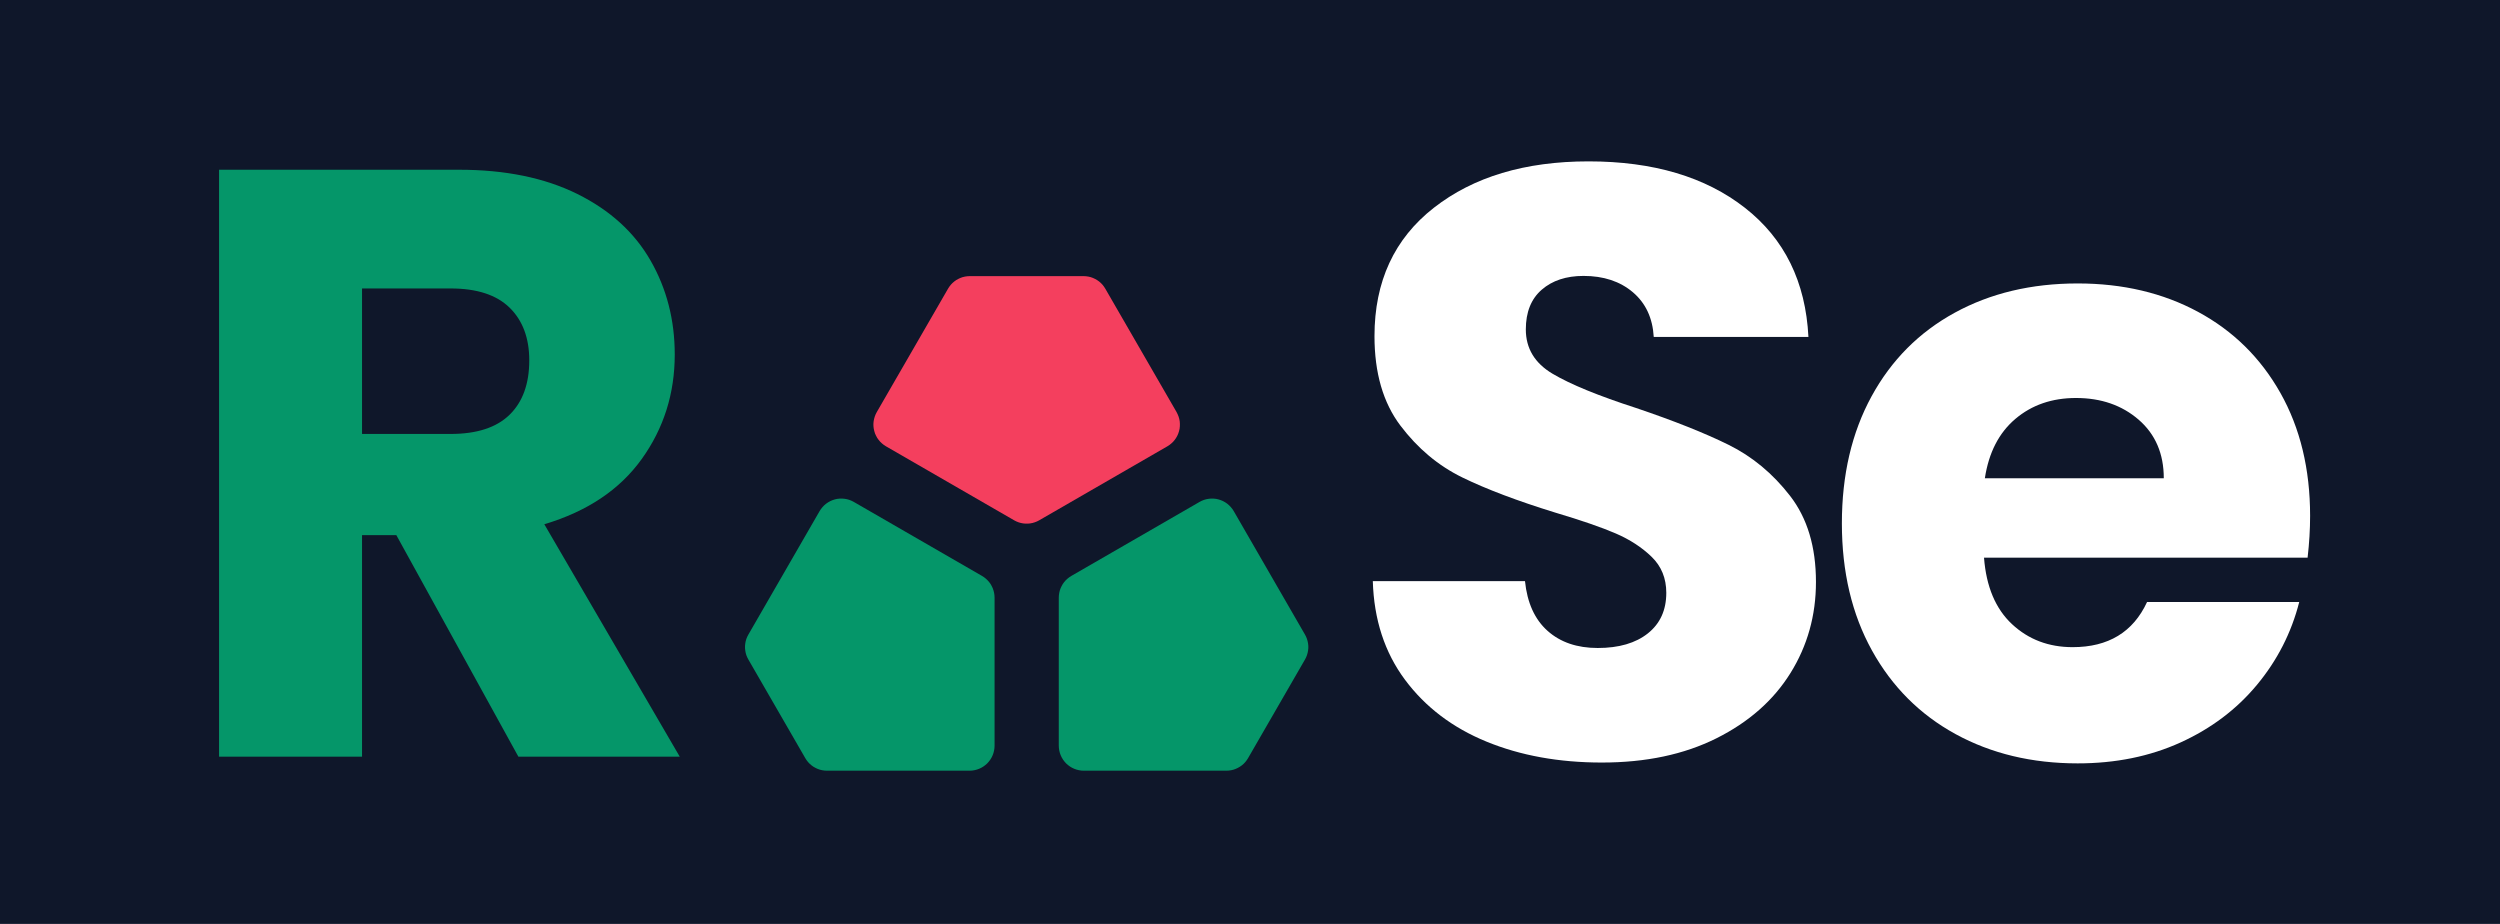
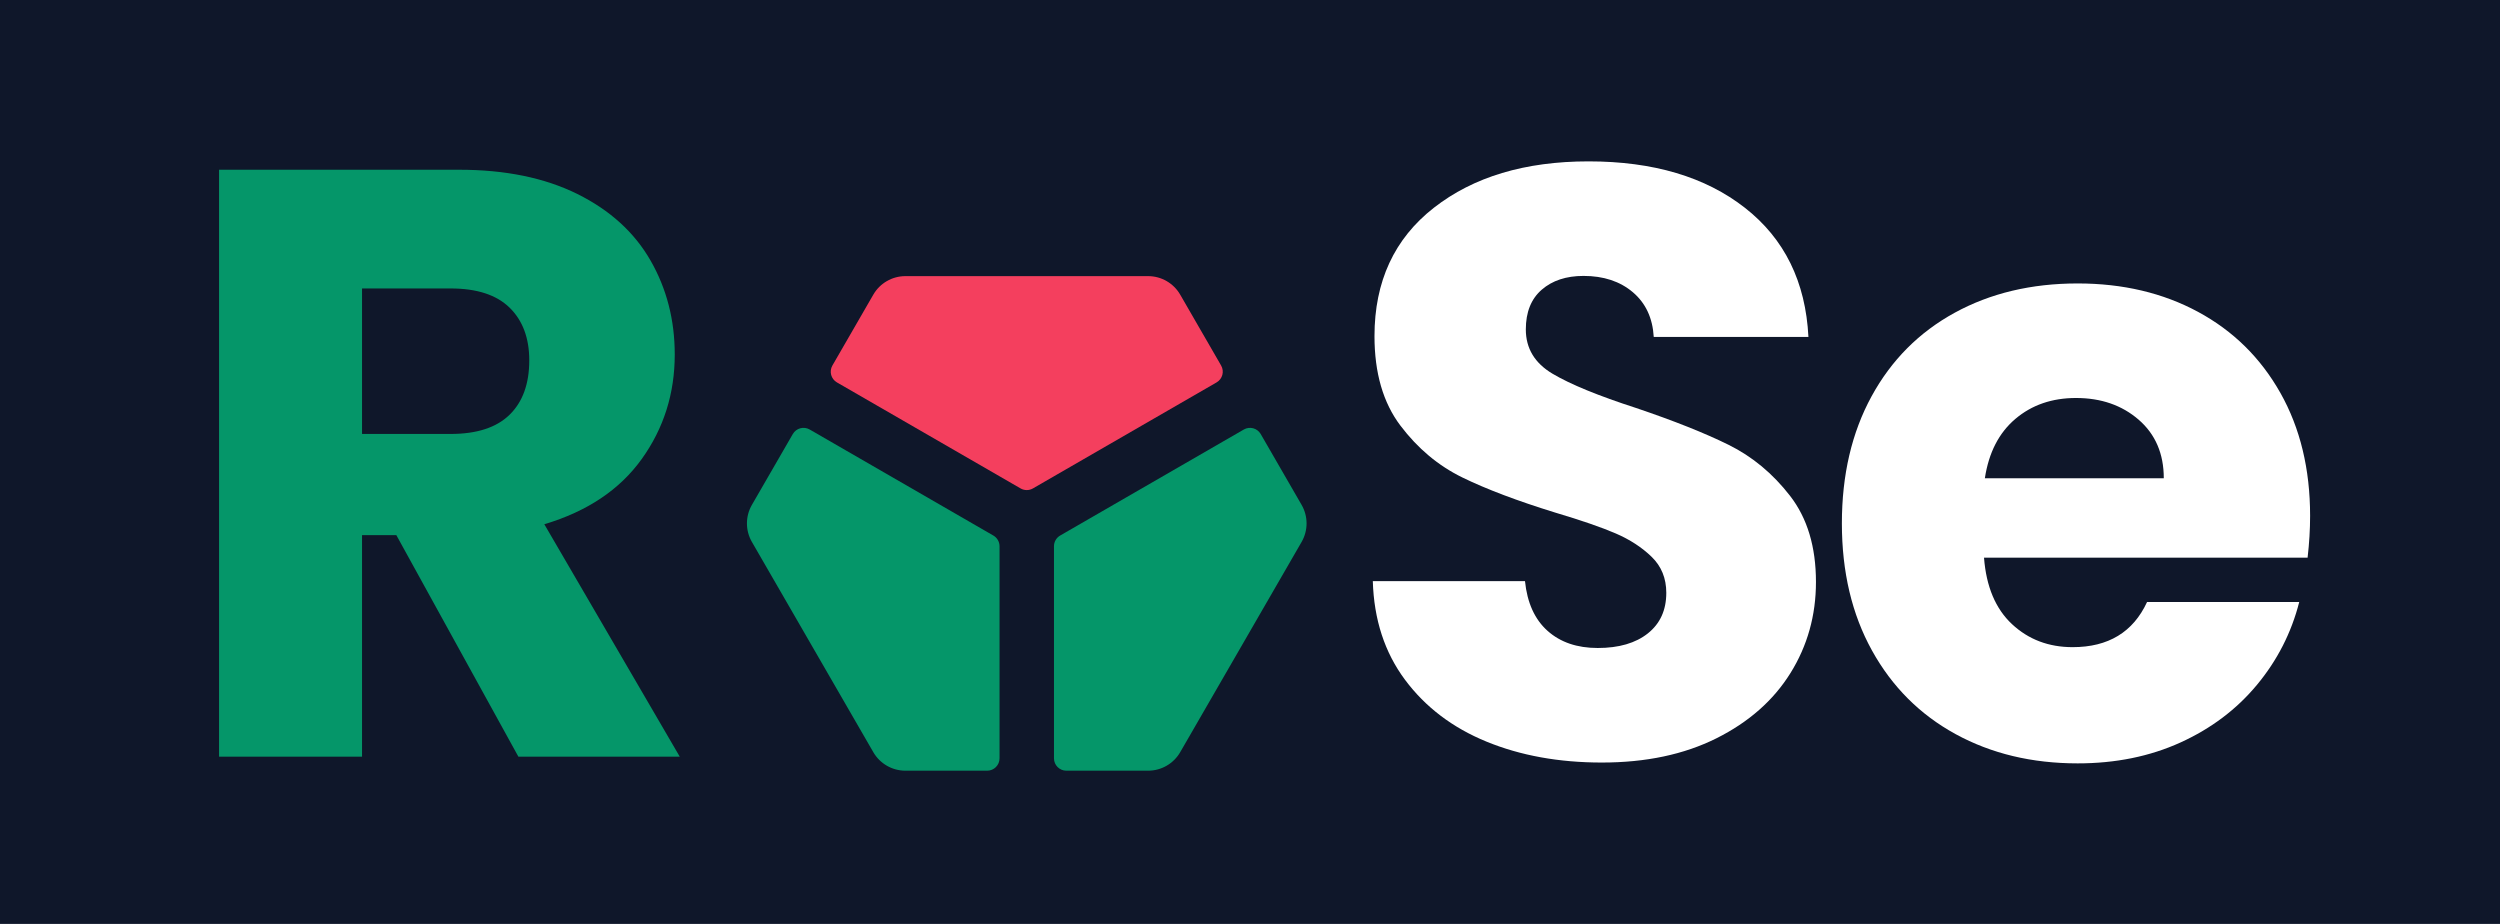
<svg xmlns="http://www.w3.org/2000/svg" viewBox="0 0 598 221" width="598" height="221">
  <rect width="100%" height="100%" fill="#0F172A" />
  <path d="M124.0 181.0 94.8 128.0H86.6V181.0H52.4V40.6H109.8Q126.4 40.6 138.1 46.4Q149.8 52.2 155.6 62.3Q161.4 72.4 161.4 84.8Q161.4 98.8 153.5 109.8Q145.6 120.8 130.2 125.4L162.6 181.0ZM86.6 103.8H107.8Q117.2 103.8 121.9 99.2Q126.6 94.6 126.6 86.2Q126.6 78.2 121.9 73.6Q117.2 69.0 107.8 69.0H86.6Z" fill="#059669" />
-   <path d="M264.38,69.04 L264.07,68.56 L263.72,68.11 L263.33,67.70 L262.90,67.33 L262.43,67.00 L261.94,66.72 L261.42,66.48 L260.89,66.29 L260.33,66.16 L259.77,66.08 L259.20,66.05 L231.95,66.05 L231.39,66.08 L230.82,66.16 L230.27,66.29 L229.73,66.48 L229.22,66.72 L228.72,67.00 L228.26,67.33 L227.83,67.70 L227.44,68.11 L227.09,68.56 L226.78,69.04 L209.72,98.58 L209.45,99.11 L209.24,99.65 L209.08,100.21 L208.97,100.79 L208.92,101.38 L208.93,101.96 L209.00,102.54 L209.13,103.12 L209.30,103.68 L209.54,104.21 L209.82,104.73 L210.16,105.21 L210.54,105.66 L210.96,106.06 L211.42,106.43 L211.91,106.75 L242.59,124.46 L243.10,124.72 L243.62,124.93 L244.17,125.09 L244.73,125.20 L245.29,125.25 L245.86,125.25 L246.43,125.20 L246.99,125.09 L247.53,124.93 L248.06,124.72 L248.57,124.46 L279.25,106.75 L279.74,106.43 L280.20,106.06 L280.62,105.66 L281.00,105.21 L281.33,104.73 L281.62,104.21 L281.85,103.68 L282.03,103.12 L282.16,102.54 L282.22,101.96 L282.23,101.38 L282.19,100.79 L282.08,100.21 L281.92,99.65 L281.70,99.11 L281.44,98.58 Z" fill="#F43F5E" />
-   <path d="M293.35,184.35 L293.92,184.32 L294.48,184.24 L295.04,184.11 L295.57,183.92 L296.09,183.68 L296.58,183.40 L297.05,183.07 L297.48,182.70 L297.87,182.29 L298.22,181.84 L298.53,181.36 L312.15,157.76 L312.41,157.26 L312.62,156.73 L312.78,156.18 L312.89,155.62 L312.95,155.06 L312.95,154.49 L312.89,153.92 L312.78,153.37 L312.62,152.82 L312.41,152.29 L312.15,151.79 L295.10,122.24 L294.78,121.75 L294.41,121.29 L294.00,120.87 L293.56,120.49 L293.08,120.16 L292.56,119.87 L292.02,119.64 L291.47,119.46 L290.89,119.33 L290.31,119.27 L289.72,119.26 L289.14,119.31 L288.56,119.41 L288.00,119.57 L287.45,119.79 L286.93,120.06 L256.25,137.77 L255.77,138.08 L255.33,138.43 L254.91,138.82 L254.54,139.25 L254.21,139.71 L253.93,140.21 L253.69,140.72 L253.50,141.26 L253.37,141.81 L253.29,142.38 L253.26,142.94 L253.26,178.37 L253.29,178.96 L253.38,179.54 L253.52,180.11 L253.72,180.66 L253.97,181.19 L254.27,181.69 L254.62,182.16 L255.01,182.60 L255.45,182.99 L255.92,183.34 L256.42,183.64 L256.95,183.89 L257.50,184.09 L258.07,184.23 L258.65,184.32 L259.24,184.35 Z" fill="#059669" />
-   <path d="M179.01,151.79 L178.75,152.29 L178.53,152.82 L178.37,153.37 L178.27,153.92 L178.21,154.49 L178.21,155.06 L178.27,155.62 L178.37,156.18 L178.53,156.73 L178.75,157.26 L179.01,157.76 L192.63,181.36 L192.94,181.84 L193.29,182.29 L193.68,182.70 L194.11,183.07 L194.57,183.40 L195.07,183.68 L195.58,183.92 L196.12,184.11 L196.67,184.24 L197.24,184.32 L197.81,184.35 L231.92,184.35 L232.51,184.32 L233.09,184.23 L233.65,184.09 L234.21,183.89 L234.74,183.64 L235.24,183.34 L235.71,182.99 L236.15,182.60 L236.54,182.16 L236.89,181.69 L237.19,181.19 L237.44,180.66 L237.64,180.11 L237.78,179.54 L237.87,178.96 L237.90,178.37 L237.90,142.94 L237.87,142.38 L237.79,141.81 L237.65,141.26 L237.47,140.72 L237.23,140.21 L236.95,139.71 L236.62,139.25 L236.24,138.82 L235.83,138.43 L235.39,138.08 L234.91,137.77 L204.23,120.06 L203.70,119.79 L203.16,119.57 L202.60,119.41 L202.02,119.31 L201.43,119.26 L200.85,119.27 L200.26,119.33 L199.69,119.46 L199.13,119.64 L198.60,119.87 L198.08,120.16 L197.60,120.49 L197.15,120.87 L196.75,121.29 L196.38,121.75 L196.06,122.24 Z" fill="#059669" />
+   <path d="M199.11 87.43L208.89 70.49A8.87 8.87 0 0 1 216.57 66.05L274.63 66.05A8.87 8.87 0 0 1 282.31 70.49L292.09 87.43A2.96 2.96 0 0 1 291.01 91.47L247.08 116.83A2.96 2.96 0 0 1 244.12 116.83L200.19 91.47A2.96 2.96 0 0 1 199.11 87.43Z" fill="#F43F5E" />
+   <path d="M311.34 129.64L282.31 179.91A8.87 8.87 0 0 1 274.63 184.35L255.06 184.35A2.96 2.96 0 0 1 252.11 181.39L252.11 130.66A2.96 2.96 0 0 1 253.59 128.1L297.52 102.74A2.96 2.96 0 0 1 301.56 103.82L311.34 120.76A8.87 8.87 0 0 1 311.34 129.64Z" fill="#059669" />
+   <path d="M236.14 184.35L216.57 184.35A8.87 8.87 0 0 1 208.89 179.91L179.86 129.64A8.87 8.87 0 0 1 179.86 120.76L189.64 103.82A2.96 2.96 0 0 1 193.68 102.74L237.61 128.1A2.96 2.96 0 0 1 239.09 130.66L239.09 181.39A2.96 2.96 0 0 1 236.14 184.35Z" fill="#059669" />
  <path d="M328.377 139.0H364.777Q365.577 146.8 370.177 150.9Q374.777 155.0 382.177 155.0Q389.777 155.0 394.177 151.5Q398.577 148.0 398.577 141.8Q398.577 136.6 395.077 133.2Q391.577 129.8 386.477 127.6Q381.377 125.4 371.977 122.6Q358.377 118.4 349.777 114.2Q341.177 110.0 334.977 101.8Q328.777 93.6 328.777 80.4Q328.777 60.8 342.977 49.7Q357.177 38.6 379.977 38.6Q403.177 38.6 417.377 49.7Q431.577 60.8 432.577 80.6H395.577Q395.177 73.8 390.577 69.9Q385.977 66.0 378.777 66.0Q372.577 66.0 368.777 69.3Q364.977 72.6 364.977 78.8Q364.977 85.6 371.377 89.4Q377.777 93.2 391.377 97.6Q404.977 102.2 413.477 106.4Q421.977 110.6 428.177 118.6Q434.377 126.6 434.377 139.2Q434.377 151.2 428.277 161.0Q422.177 170.8 410.577 176.6Q398.977 182.4 383.177 182.4Q367.777 182.4 355.577 177.4Q343.377 172.4 336.077 162.6Q328.777 152.8 328.377 139.0Z" fill="#FFFFFF" />
  <path d="M551.977 133.4H474.577Q475.377 143.8 481.277 149.3Q487.177 154.8 495.777 154.8Q508.577 154.8 513.577 144.0H549.977Q547.177 155.0 539.877 163.8Q532.577 172.6 521.577 177.6Q510.577 182.6 496.977 182.6Q480.577 182.6 467.777 175.6Q454.977 168.6 447.777 155.6Q440.577 142.6 440.577 125.2Q440.577 107.8 447.677 94.8Q454.777 81.8 467.577 74.8Q480.377 67.8 496.977 67.8Q513.177 67.8 525.777 74.6Q538.377 81.4 545.477 94.0Q552.577 106.6 552.577 123.4Q552.577 128.2 551.977 133.4ZM517.577 114.4Q517.577 105.6 511.577 100.4Q505.577 95.2 496.577 95.2Q487.977 95.2 482.077 100.2Q476.177 105.2 474.777 114.4Z" fill="#FFFFFF" />
</svg>
